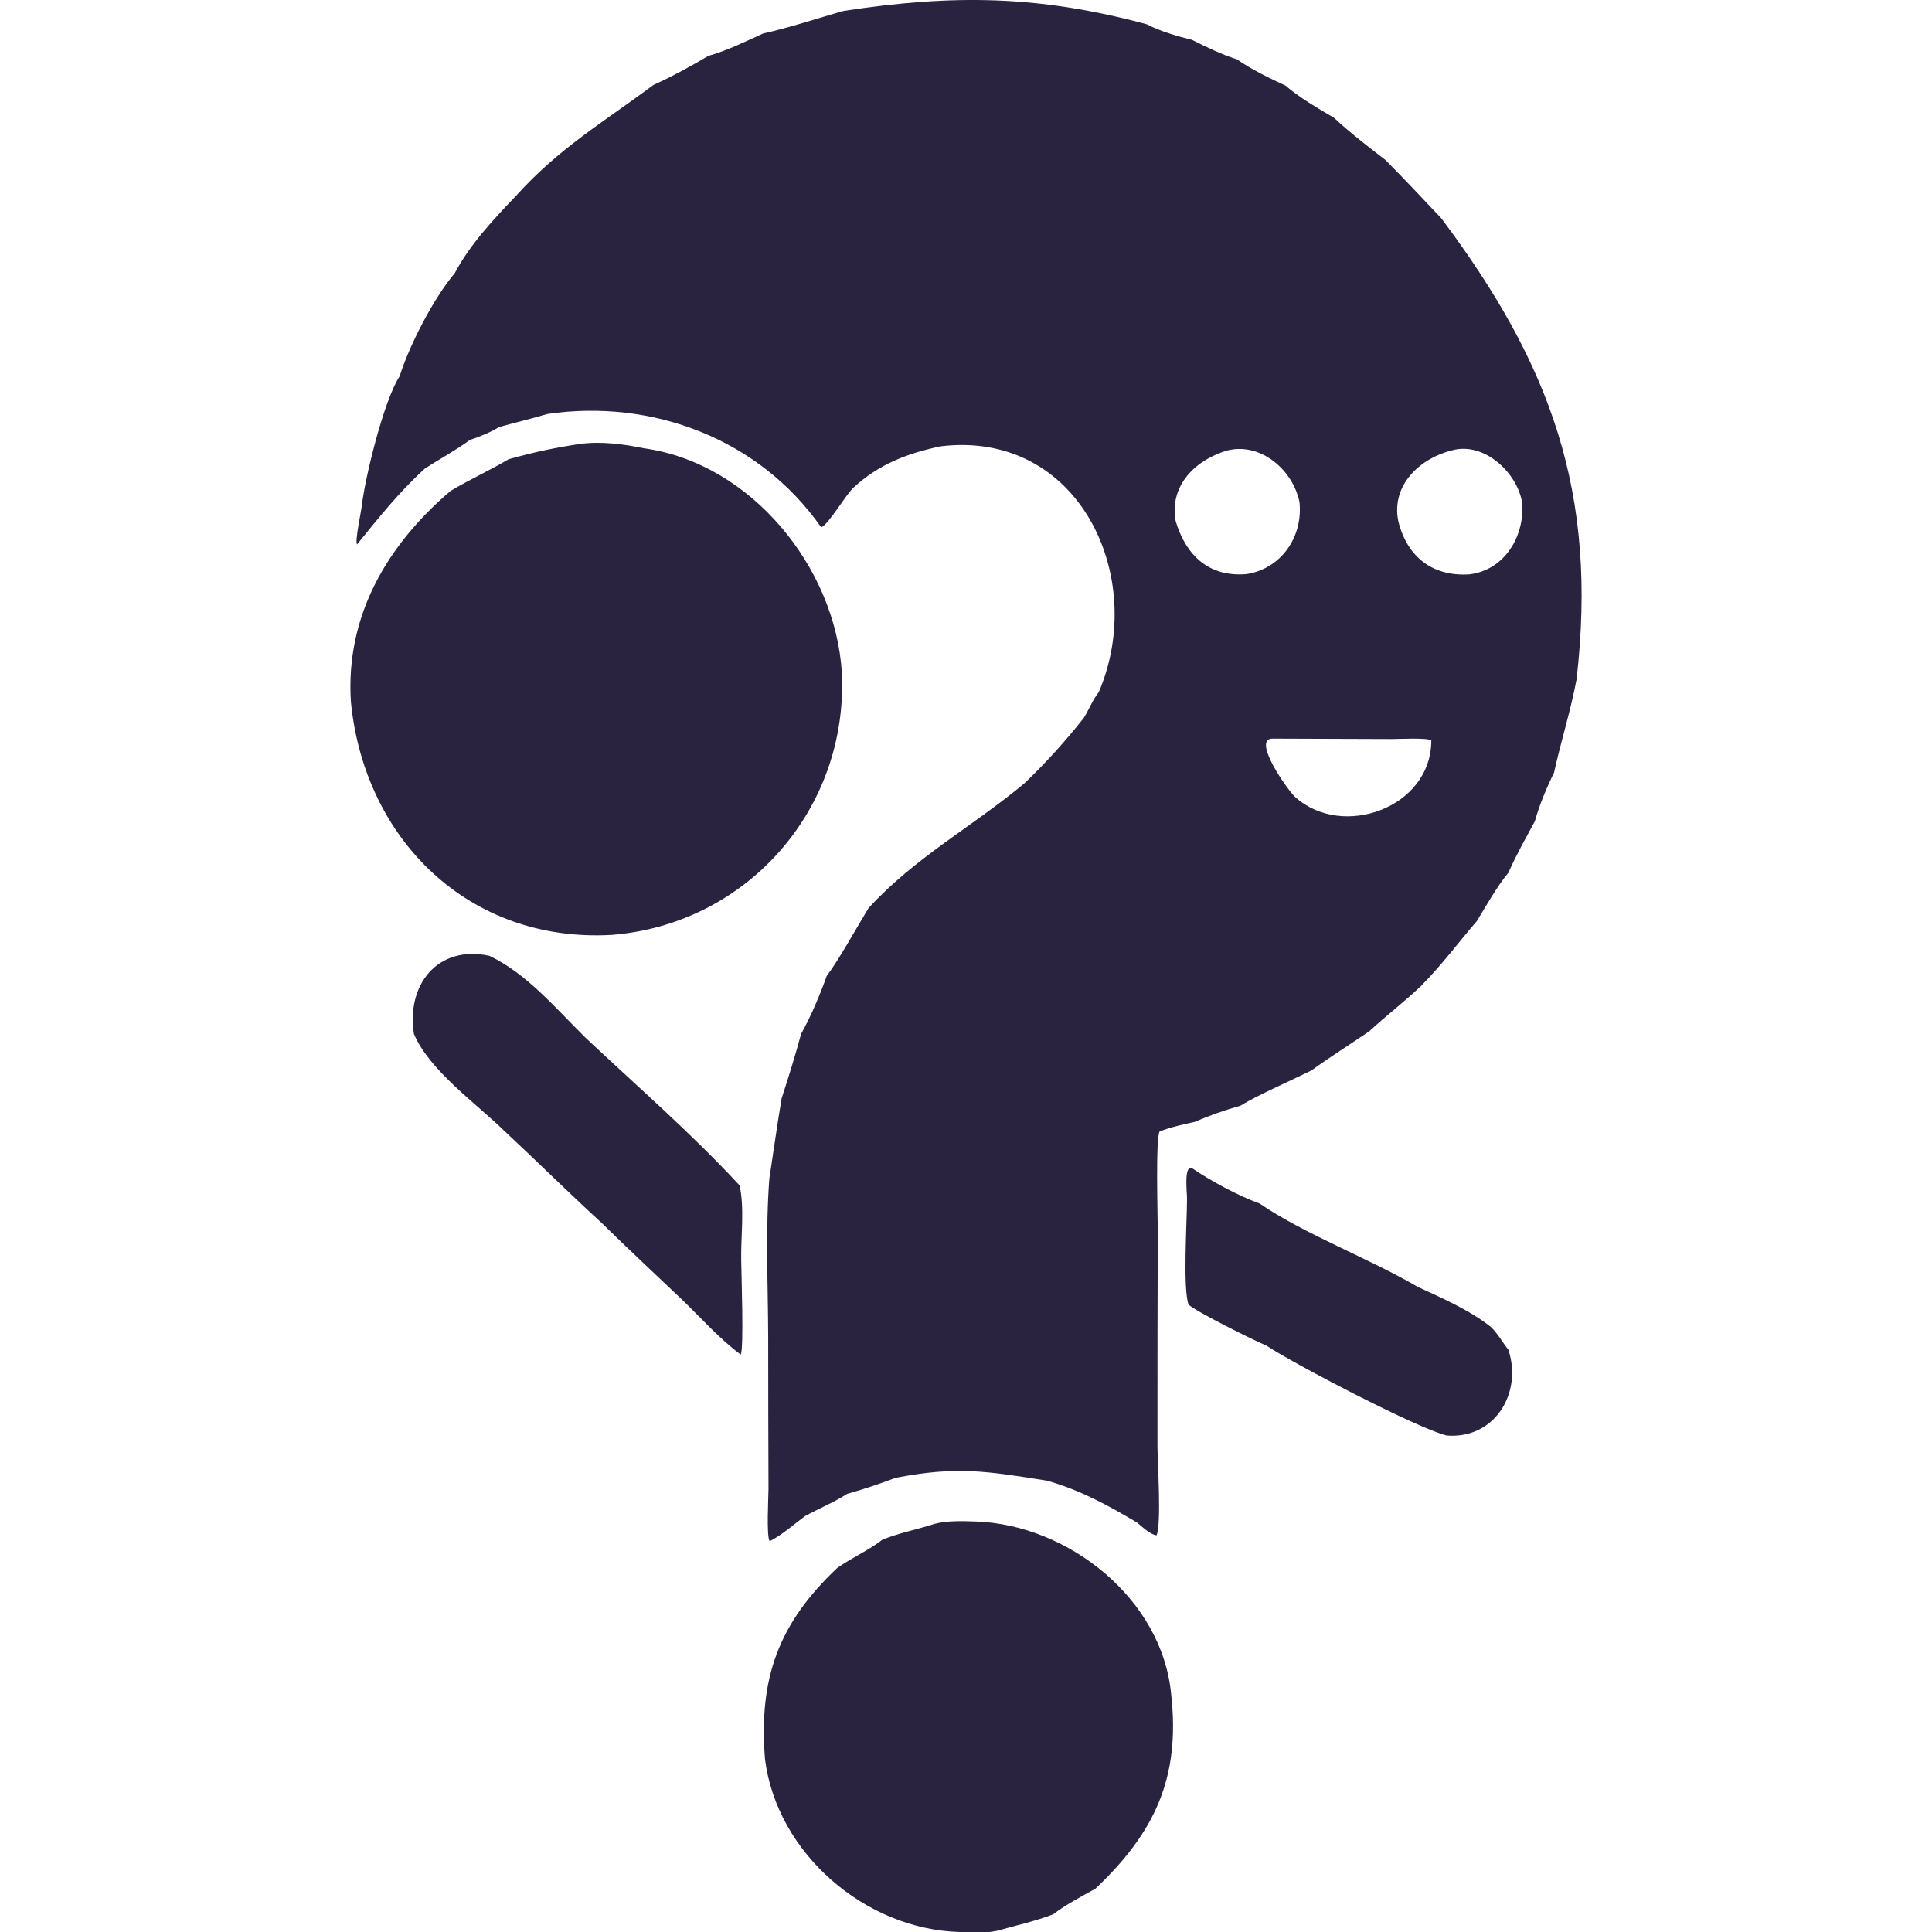
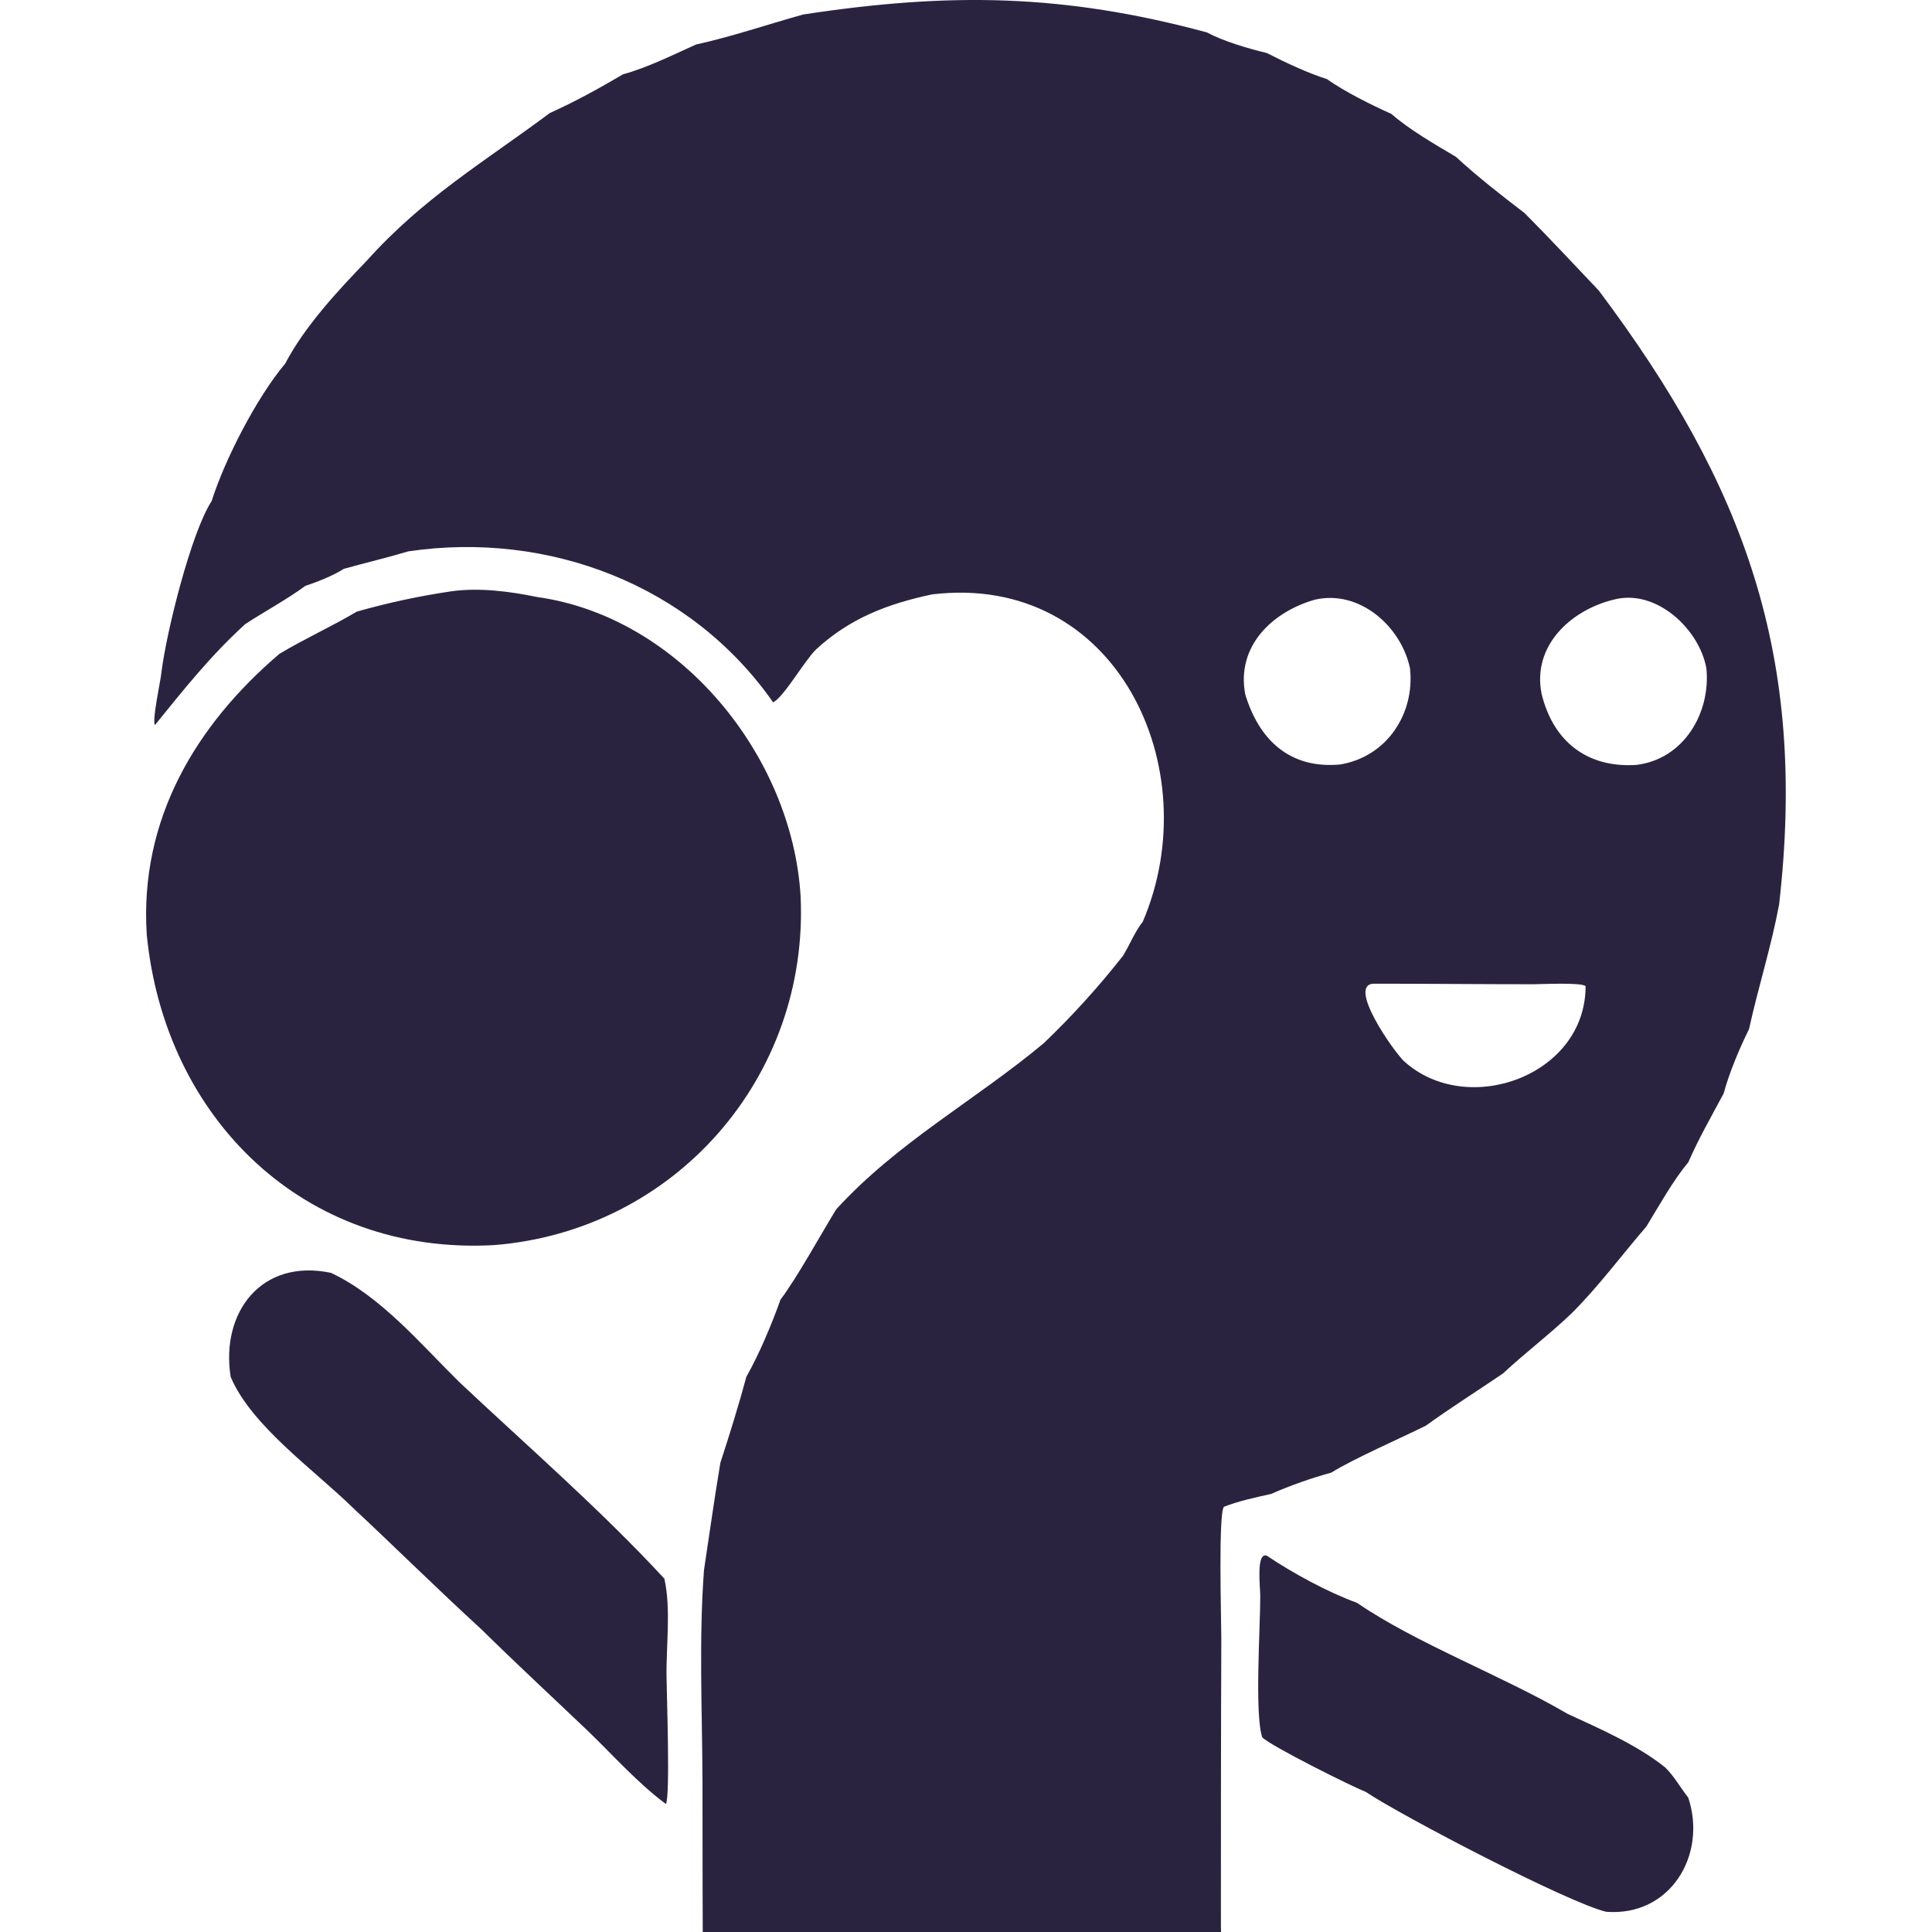
- <svg xmlns="http://www.w3.org/2000/svg" viewBox="-34.15 0 188.3 188.3">
+ <svg xmlns="http://www.w3.org/2000/svg" viewBox="-10.69 0.00 141.39 141.39">
  <path fill="#2a2340" fill-rule="evenodd" d="M78.88 110.27C78.46 110.8 78.69 118.63 78.69 119.93C78.66 126.95 78.66 133.96 78.66 140.98C78.67 142.56 79.06 148.55 78.57 149.64C77.95 149.56 77.17 148.81 76.68 148.4C73.85 146.71 71.09 145.21 67.89 144.31C62.06 143.39 59.11 142.87 53.12 144.04C51.62 144.61 49.95 145.17 48.41 145.6C47.15 146.42 45.65 147.03 44.32 147.76C43.24 148.55 42.06 149.62 40.87 150.21C40.53 149.81 40.75 145.85 40.75 145.06C40.73 140.14 40.72 135.22 40.72 130.3C40.7 125.19 40.45 120 40.83 114.9C41.23 112.28 41.59 109.66 42.03 107.05C42.7 104.99 43.37 102.85 43.93 100.76C44.87 99.1 45.79 96.91 46.43 95.11C47.62 93.54 49.38 90.34 50.5 88.51C54.98 83.6 60.65 80.55 65.69 76.35C67.8 74.33 69.67 72.26 71.48 69.97C71.97 69.19 72.37 68.16 72.94 67.46C77.74 56.25 71.02 41.87 57.52 43.5C54.28 44.19 51.51 45.24 49.03 47.53C48.17 48.37 46.68 51.01 45.89 51.4C39.87 42.79 29.44 38.84 19.19 40.35C17.63 40.82 16.04 41.19 14.47 41.63C13.7 42.13 12.52 42.59 11.65 42.88C10.28 43.89 8.68 44.74 7.25 45.68C4.71 48 2.79 50.42 0.65 53.06C0.42 52.75 1.06 49.85 1.12 49.24C1.46 46.38 3.28 39 4.8 36.67C5.76 33.62 8.11 29.07 10.18 26.61C11.62 23.87 14.02 21.29 16.16 19.07C20.32 14.44 24.72 11.87 29.55 8.27C31.34 7.47 33.21 6.44 34.9 5.44C36.64 4.97 38.58 4.01 40.24 3.26C42.84 2.69 45.51 1.78 48.09 1.06C58.8 -0.57 67.14 -0.46 77.63 2.37C78.84 3.02 80.68 3.56 82.02 3.88C83.37 4.57 84.98 5.33 86.42 5.79C87.77 6.74 89.62 7.65 91.14 8.34C92.44 9.48 94.34 10.58 95.85 11.47C97.4 12.9 99.2 14.31 100.88 15.59C102.74 17.46 104.51 19.36 106.32 21.27C117.01 35.52 121.59 48.05 119.51 66.2C118.93 69.3 117.98 72.26 117.31 75.31C116.61 76.73 115.86 78.51 115.45 80.03C114.58 81.65 113.6 83.37 112.87 85.05C111.73 86.42 110.73 88.24 109.79 89.77C107.96 91.89 106.32 94.12 104.33 96.11C102.72 97.65 100.93 99 99.31 100.51C97.43 101.79 95.48 103.02 93.65 104.34C91.77 105.27 88.34 106.77 86.74 107.77C85.29 108.17 83.71 108.72 82.34 109.33C81.21 109.58 79.96 109.85 78.88 110.27ZM22.36 43.27C24.4 42.99 26.62 43.28 28.61 43.69C39.07 45.15 47.28 55.31 47.9 65.57C48.53 78.82 38.7 90.07 25.47 91.12C11.55 91.9 1.36 81.82 0.05 68.4C-0.49 60.02 3.59 53.11 9.76 47.85C11.61 46.74 13.59 45.85 15.42 44.76C17.76 44.1 19.94 43.63 22.36 43.27ZM56.94 148.52C58.19 148.19 59.68 148.25 60.97 148.29C69.98 148.61 79.14 155.82 80 165.17C80.9 173.29 78.38 178.63 72.6 184.09C71.33 184.79 69.63 185.69 68.51 186.57C66.78 187.24 65.08 187.61 63.3 188.11C62.1 188.46 60.64 188.33 59.4 188.3C50.22 188.06 41.58 180.68 40.41 171.46C39.78 163.56 41.72 158.23 47.46 152.81C48.86 151.83 50.55 151.08 51.86 150.06C53.54 149.39 55.24 149.07 56.94 148.52ZM38.04 132.02C35.99 130.5 34.21 128.49 32.38 126.72C29.76 124.22 27.11 121.77 24.53 119.23C21.34 116.31 18.26 113.26 15.1 110.31C12.31 107.58 7.68 104.32 6.19 100.76C5.45 96.07 8.41 92.08 13.53 93.15C17.2 94.88 20.06 98.33 22.96 101.18C27.96 105.88 33.27 110.49 37.93 115.53C38.43 117.75 38.05 120.48 38.09 122.76C38.1 123.93 38.37 131.58 38.04 132.02ZM82.02 113.85C83.9 115.12 86.48 116.52 88.62 117.3C92.98 120.29 99.3 122.65 104.02 125.42C106.39 126.51 109.15 127.72 111.18 129.35C111.88 130.05 112.27 130.81 112.86 131.55C114.26 135.74 111.55 140.28 106.85 139.91C104.05 139.24 91.91 132.91 89.25 131.13C88.17 130.71 82.32 127.78 81.69 127.15C81.11 125.53 81.55 118.93 81.54 116.79C81.54 116.16 81.22 113.57 82.02 113.85ZM107.38 43.89C110.51 43.04 113.69 46.06 114.19 48.92C114.51 52.18 112.53 55.57 109.05 55.98C105.43 56.21 102.97 54.23 102.13 50.78C101.42 47.24 104.29 44.65 107.38 43.89ZM85.52 43.89C88.82 43.12 91.87 45.87 92.5 48.92C92.86 52.27 90.77 55.4 87.37 55.95C83.67 56.28 81.44 54.12 80.44 50.81C79.77 47.26 82.45 44.77 85.52 43.89ZM89.88 71.99C93.75 71.99 97.63 72.03 101.5 72.03C102.1 72.03 105.06 71.88 105.35 72.17C105.35 78.73 96.69 81.83 92.08 77.68C91.34 77.01 87.81 71.99 89.88 71.99Z" />
</svg>
